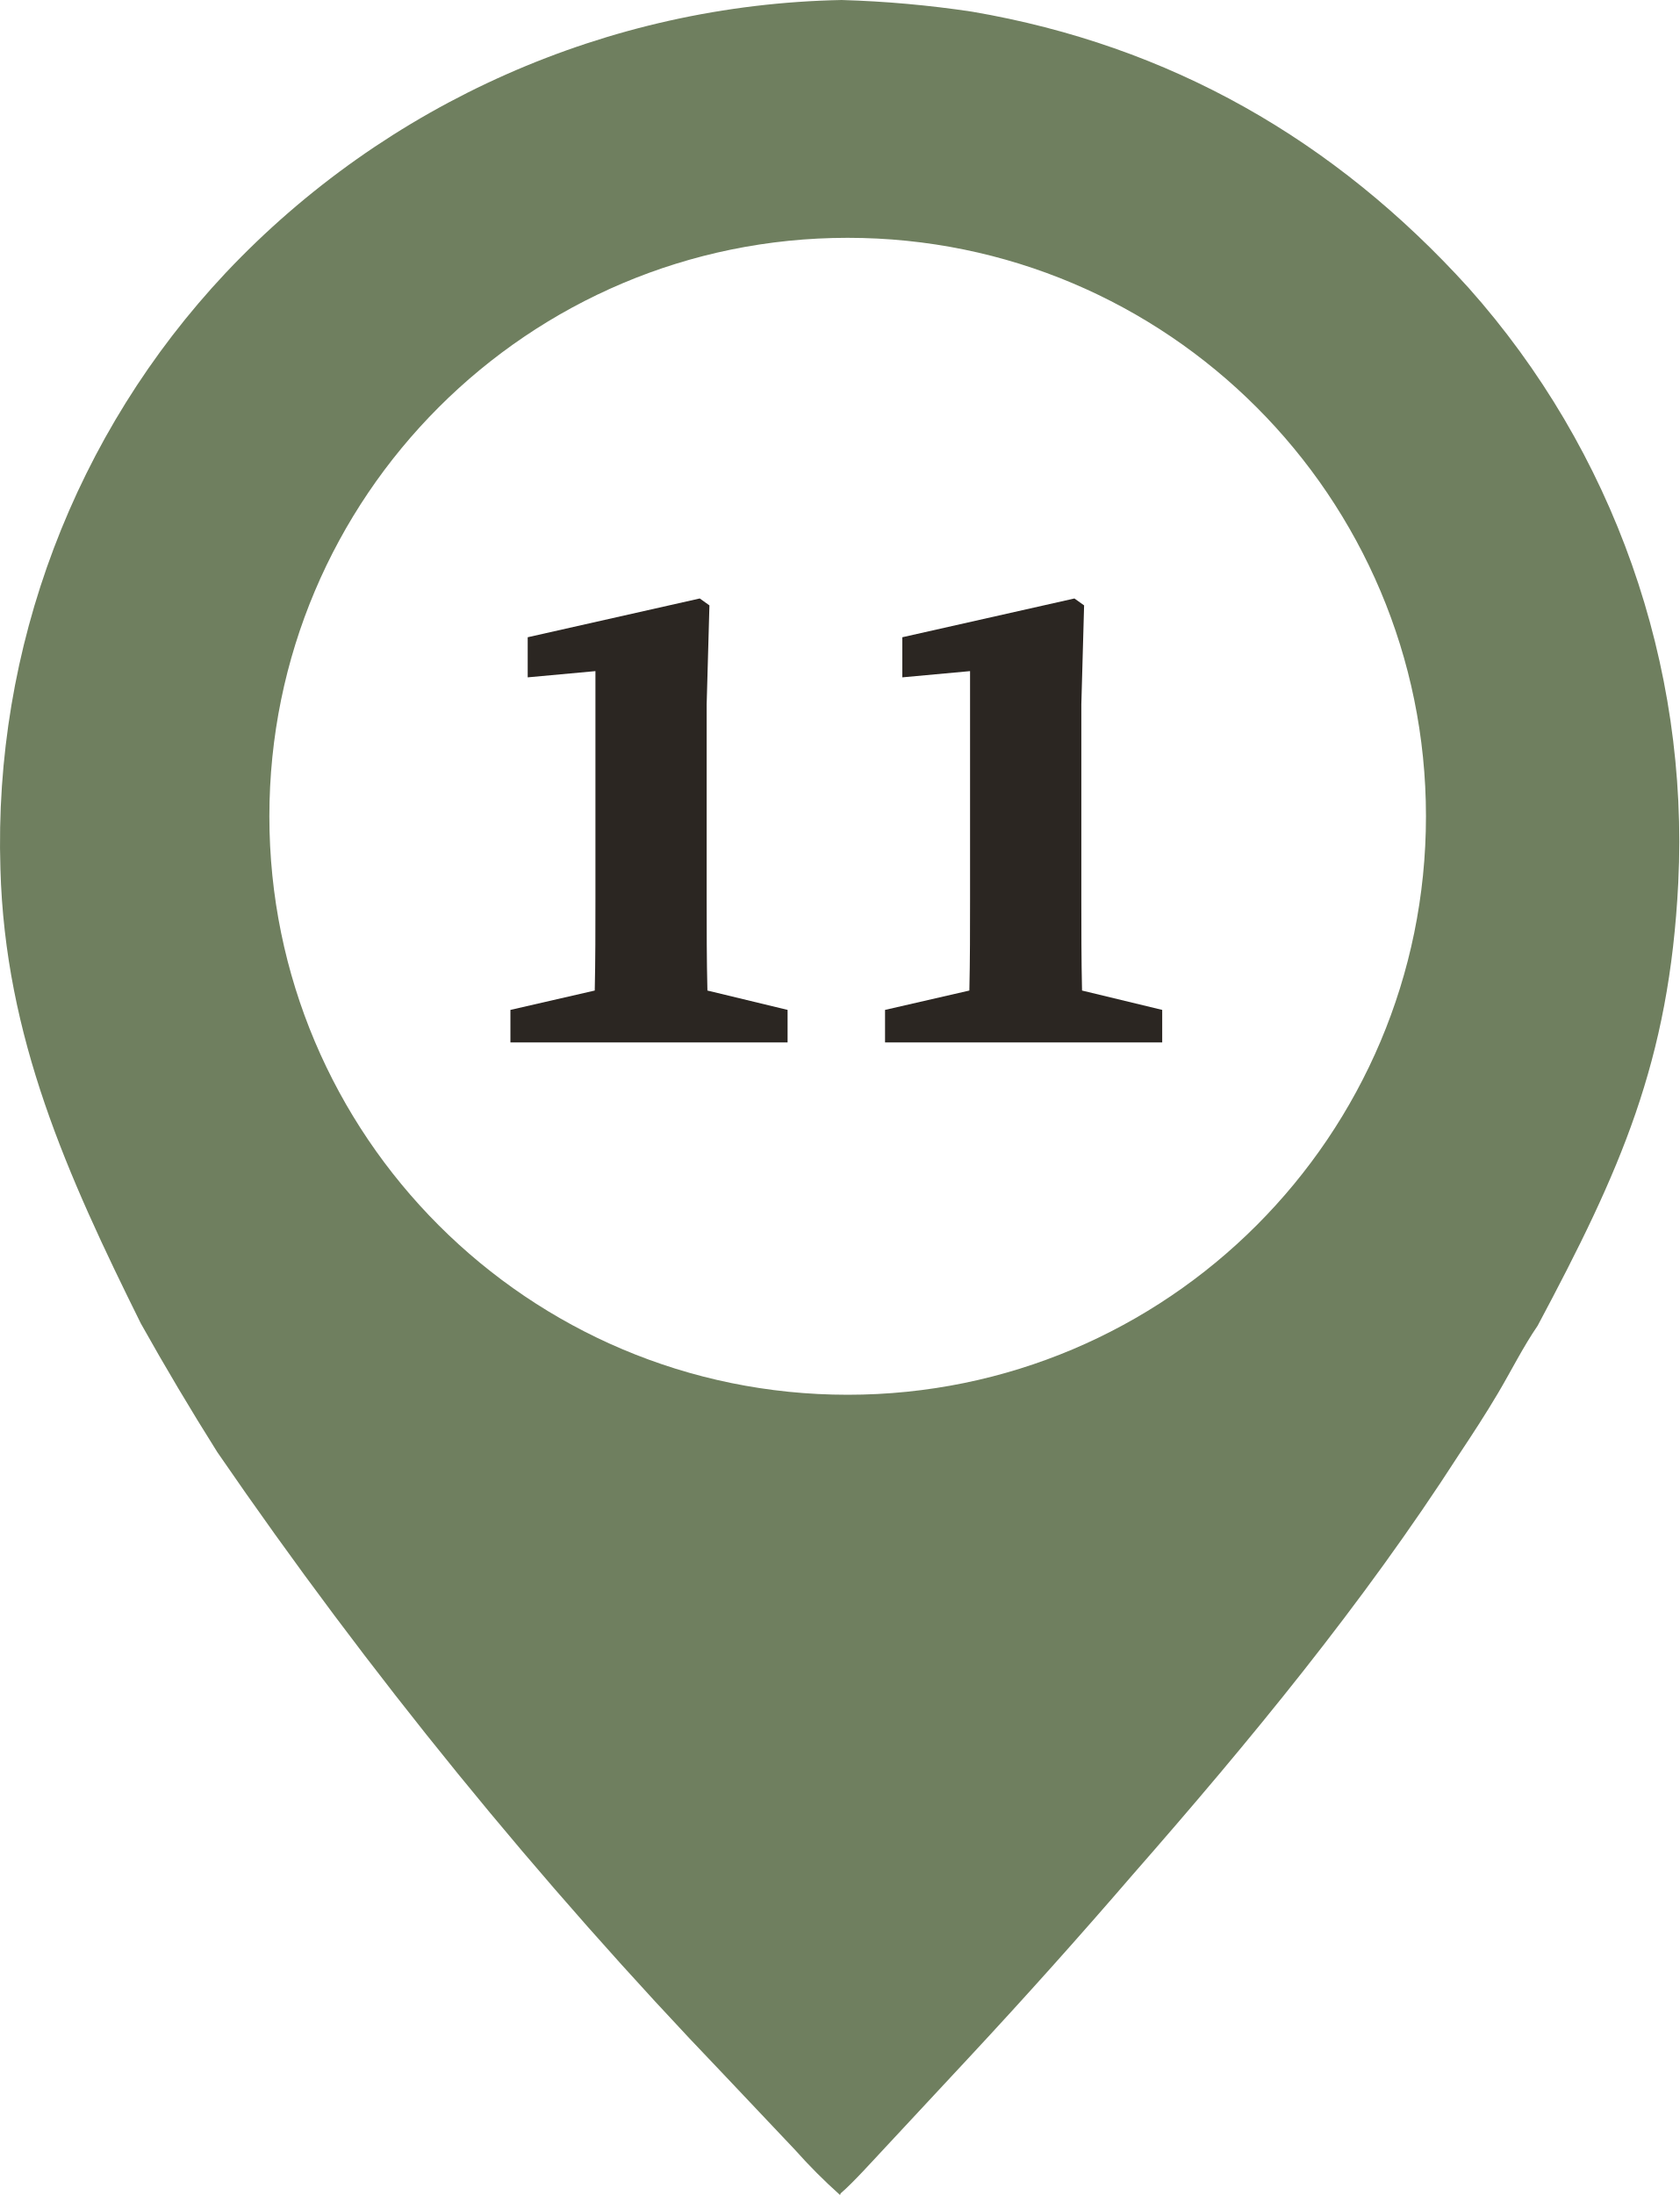
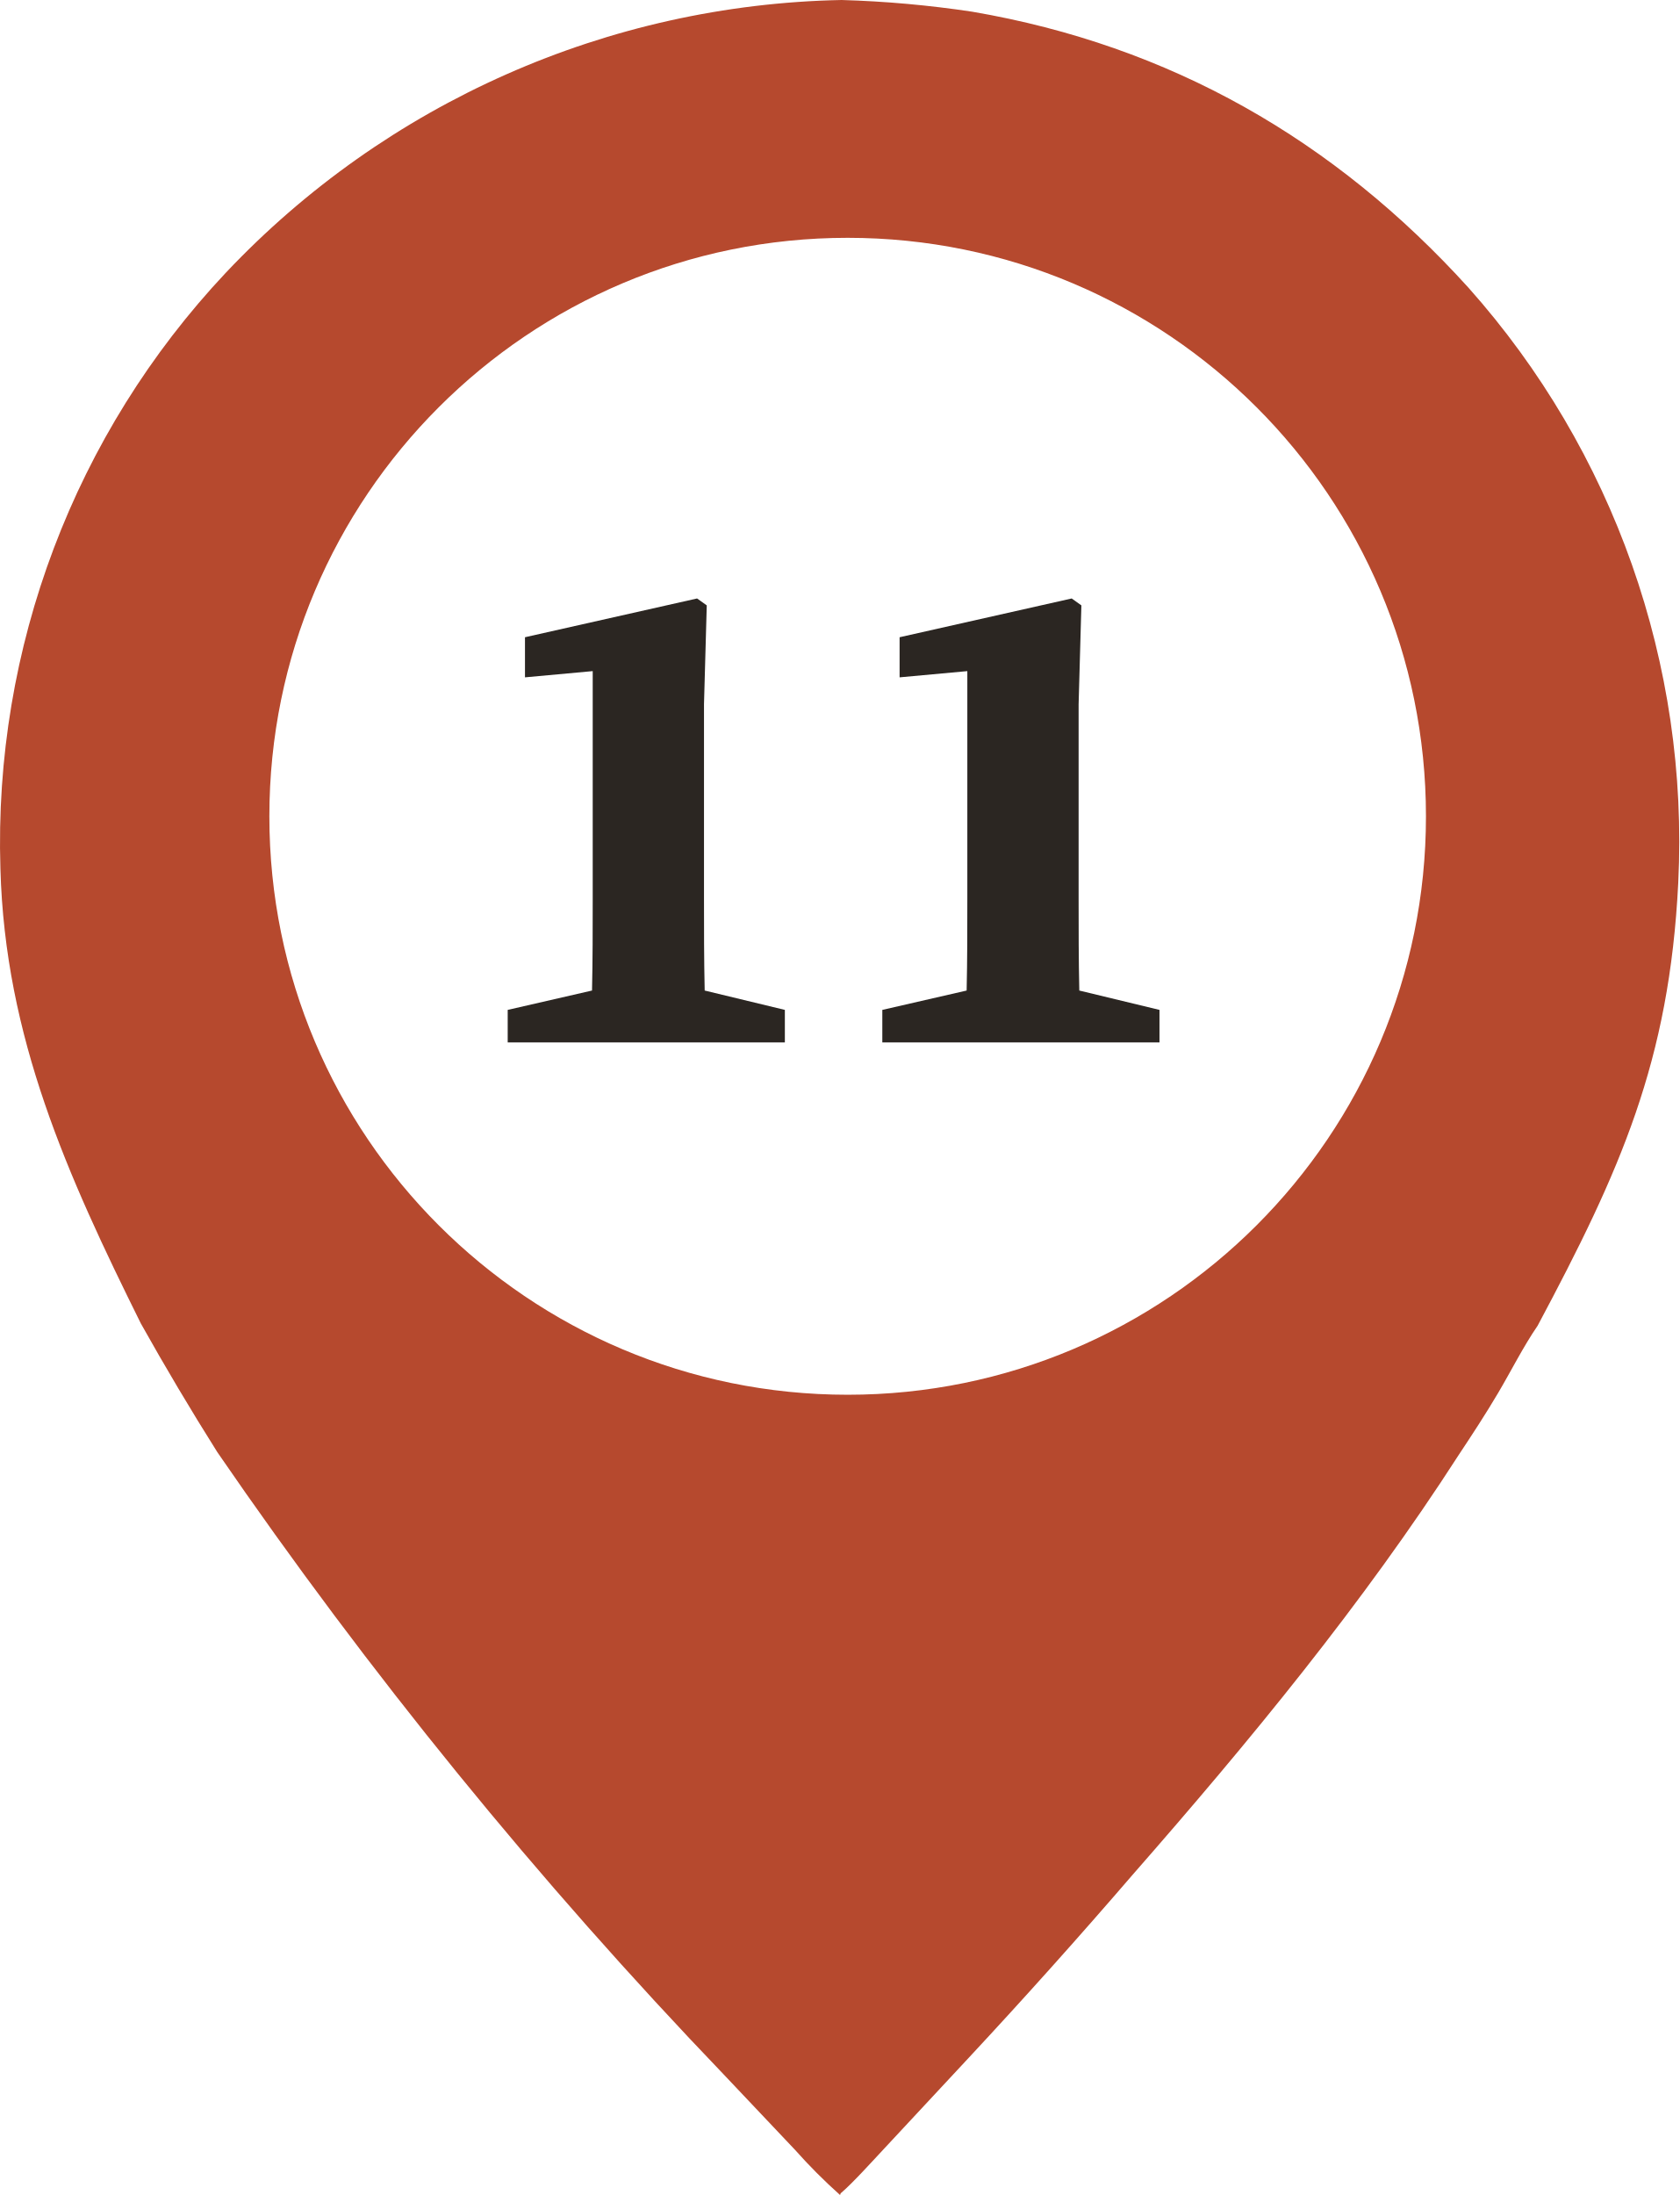
- <svg xmlns="http://www.w3.org/2000/svg" width="157.924" height="206.361" viewBox="0 0 157.924 206.361">
+ <svg xmlns="http://www.w3.org/2000/svg" width="157.924" height="206.362" viewBox="0 0 157.924 206.362">
  <defs>
    <clipPath id="clip-path">
-       <rect id="Retângulo_46" data-name="Retângulo 46" width="157.924" height="206.362" fill="#6f7f5f" />
+       <rect id="Retângulo_46" data-name="Retângulo 46" width="157.924" height="206.362" fill="#8b7866" />
    </clipPath>
  </defs>
-   <g id="NUSMAD_Mod03_marco-11" transform="translate(20360 10939.181)">
-     <g id="Grupo_711" data-name="Grupo 711" transform="translate(-20360 -10939.181)">
+   <g id="n11" transform="translate(24750.363 -4438.245)">
+     <g id="Grupo_730" data-name="Grupo 730" transform="translate(-24750.363 4438.245)">
      <g id="Grupo_47" data-name="Grupo 47" transform="translate(0 0)" clip-path="url(#clip-path)">
-         <path id="Caminho_237" data-name="Caminho 237" d="M138.1,27.051C125.5,13.144,110.036,4.282,91.426,1.1A102.418,102.418,0,0,0,79.149,0,81.855,81.855,0,0,0,21.228,25.65,78.2,78.2,0,0,0,.039,81.67c.432,15.866,6.3,28.83,13.21,42.763q3.438,6.138,7.191,12.094a463.258,463.258,0,0,0,47.617,58.5l6.709,7.09A52.082,52.082,0,0,0,79,206.362l.059-.16c1.114-.936,3.056-3.1,4.117-4.229l7.957-8.544q7.862-8.445,15.393-17.187c10.965-12.514,21.646-25.466,30.664-39.472,1.28-1.927,2.515-3.813,3.693-5.806,1.227-2.071,2.37-4.368,3.721-6.331,7.766-14.562,12.387-24.825,13.222-41.641A78.259,78.259,0,0,0,138.1,27.051M79.715,131.127A54.384,54.384,0,1,1,134.1,76.743a54.384,54.384,0,0,1-54.384,54.384" transform="translate(0 0)" fill="#6f7f5f" />
+         <path id="Caminho_237" data-name="Caminho 237" d="M138.1,27.051C125.5,13.144,110.036,4.282,91.426,1.1A102.418,102.418,0,0,0,79.149,0,81.855,81.855,0,0,0,21.228,25.65,78.2,78.2,0,0,0,.039,81.67c.432,15.866,6.3,28.83,13.21,42.763q3.438,6.138,7.191,12.094a463.258,463.258,0,0,0,47.617,58.5l6.709,7.09A52.082,52.082,0,0,0,79,206.362l.059-.16c1.114-.936,3.056-3.1,4.117-4.229l7.957-8.544q7.862-8.445,15.393-17.187c10.965-12.514,21.646-25.466,30.664-39.472,1.28-1.927,2.515-3.813,3.693-5.806,1.227-2.071,2.37-4.368,3.721-6.331,7.766-14.562,12.387-24.825,13.222-41.641A78.259,78.259,0,0,0,138.1,27.051M79.715,131.127A54.384,54.384,0,1,1,134.1,76.743a54.384,54.384,0,0,1-54.384,54.384" transform="translate(0 0)" fill="#b6492e" />
      </g>
    </g>
-     <path id="Caminho_2254" data-name="Caminho 2254" d="M4.745,0H30.81V-3.055l-7.54-1.82C23.2-7.8,23.2-10.66,23.2-13.52V-31.785l.26-9.3-.91-.65L6.37-38.09v3.77l6.37-.585V-13.52c0,2.86,0,5.785-.065,8.645l-7.93,1.82Zm35.23,0H66.04V-3.055L58.5-4.875c-.065-2.925-.065-5.785-.065-8.645V-31.785l.26-9.3-.91-.65L41.6-38.09v3.77l6.37-.585V-13.52c0,2.86,0,5.785-.065,8.645l-7.93,1.82Z" transform="translate(-20316.744 -10841.181)" fill="#2b2622" />
+     <path id="Caminho_2280" data-name="Caminho 2280" d="M4.745,0H30.81V-3.055l-7.54-1.82c-.065-2.925-.065-5.785-.065-8.645V-31.785l.26-9.3-.91-.65L6.37-38.09v3.77l6.37-.585V-13.52c0,2.86,0,5.785-.065,8.645l-7.93,1.82Zm35.23,0H66.04V-3.055L58.5-4.875c-.065-2.925-.065-5.785-.065-8.645V-31.785l.26-9.3-.91-.65L41.6-38.09v3.77l6.37-.585V-13.52c0,2.86,0,5.785-.065,8.645l-7.93,1.82Z" transform="translate(-24707.363 4536.245)" fill="#2b2622" />
  </g>
</svg>
